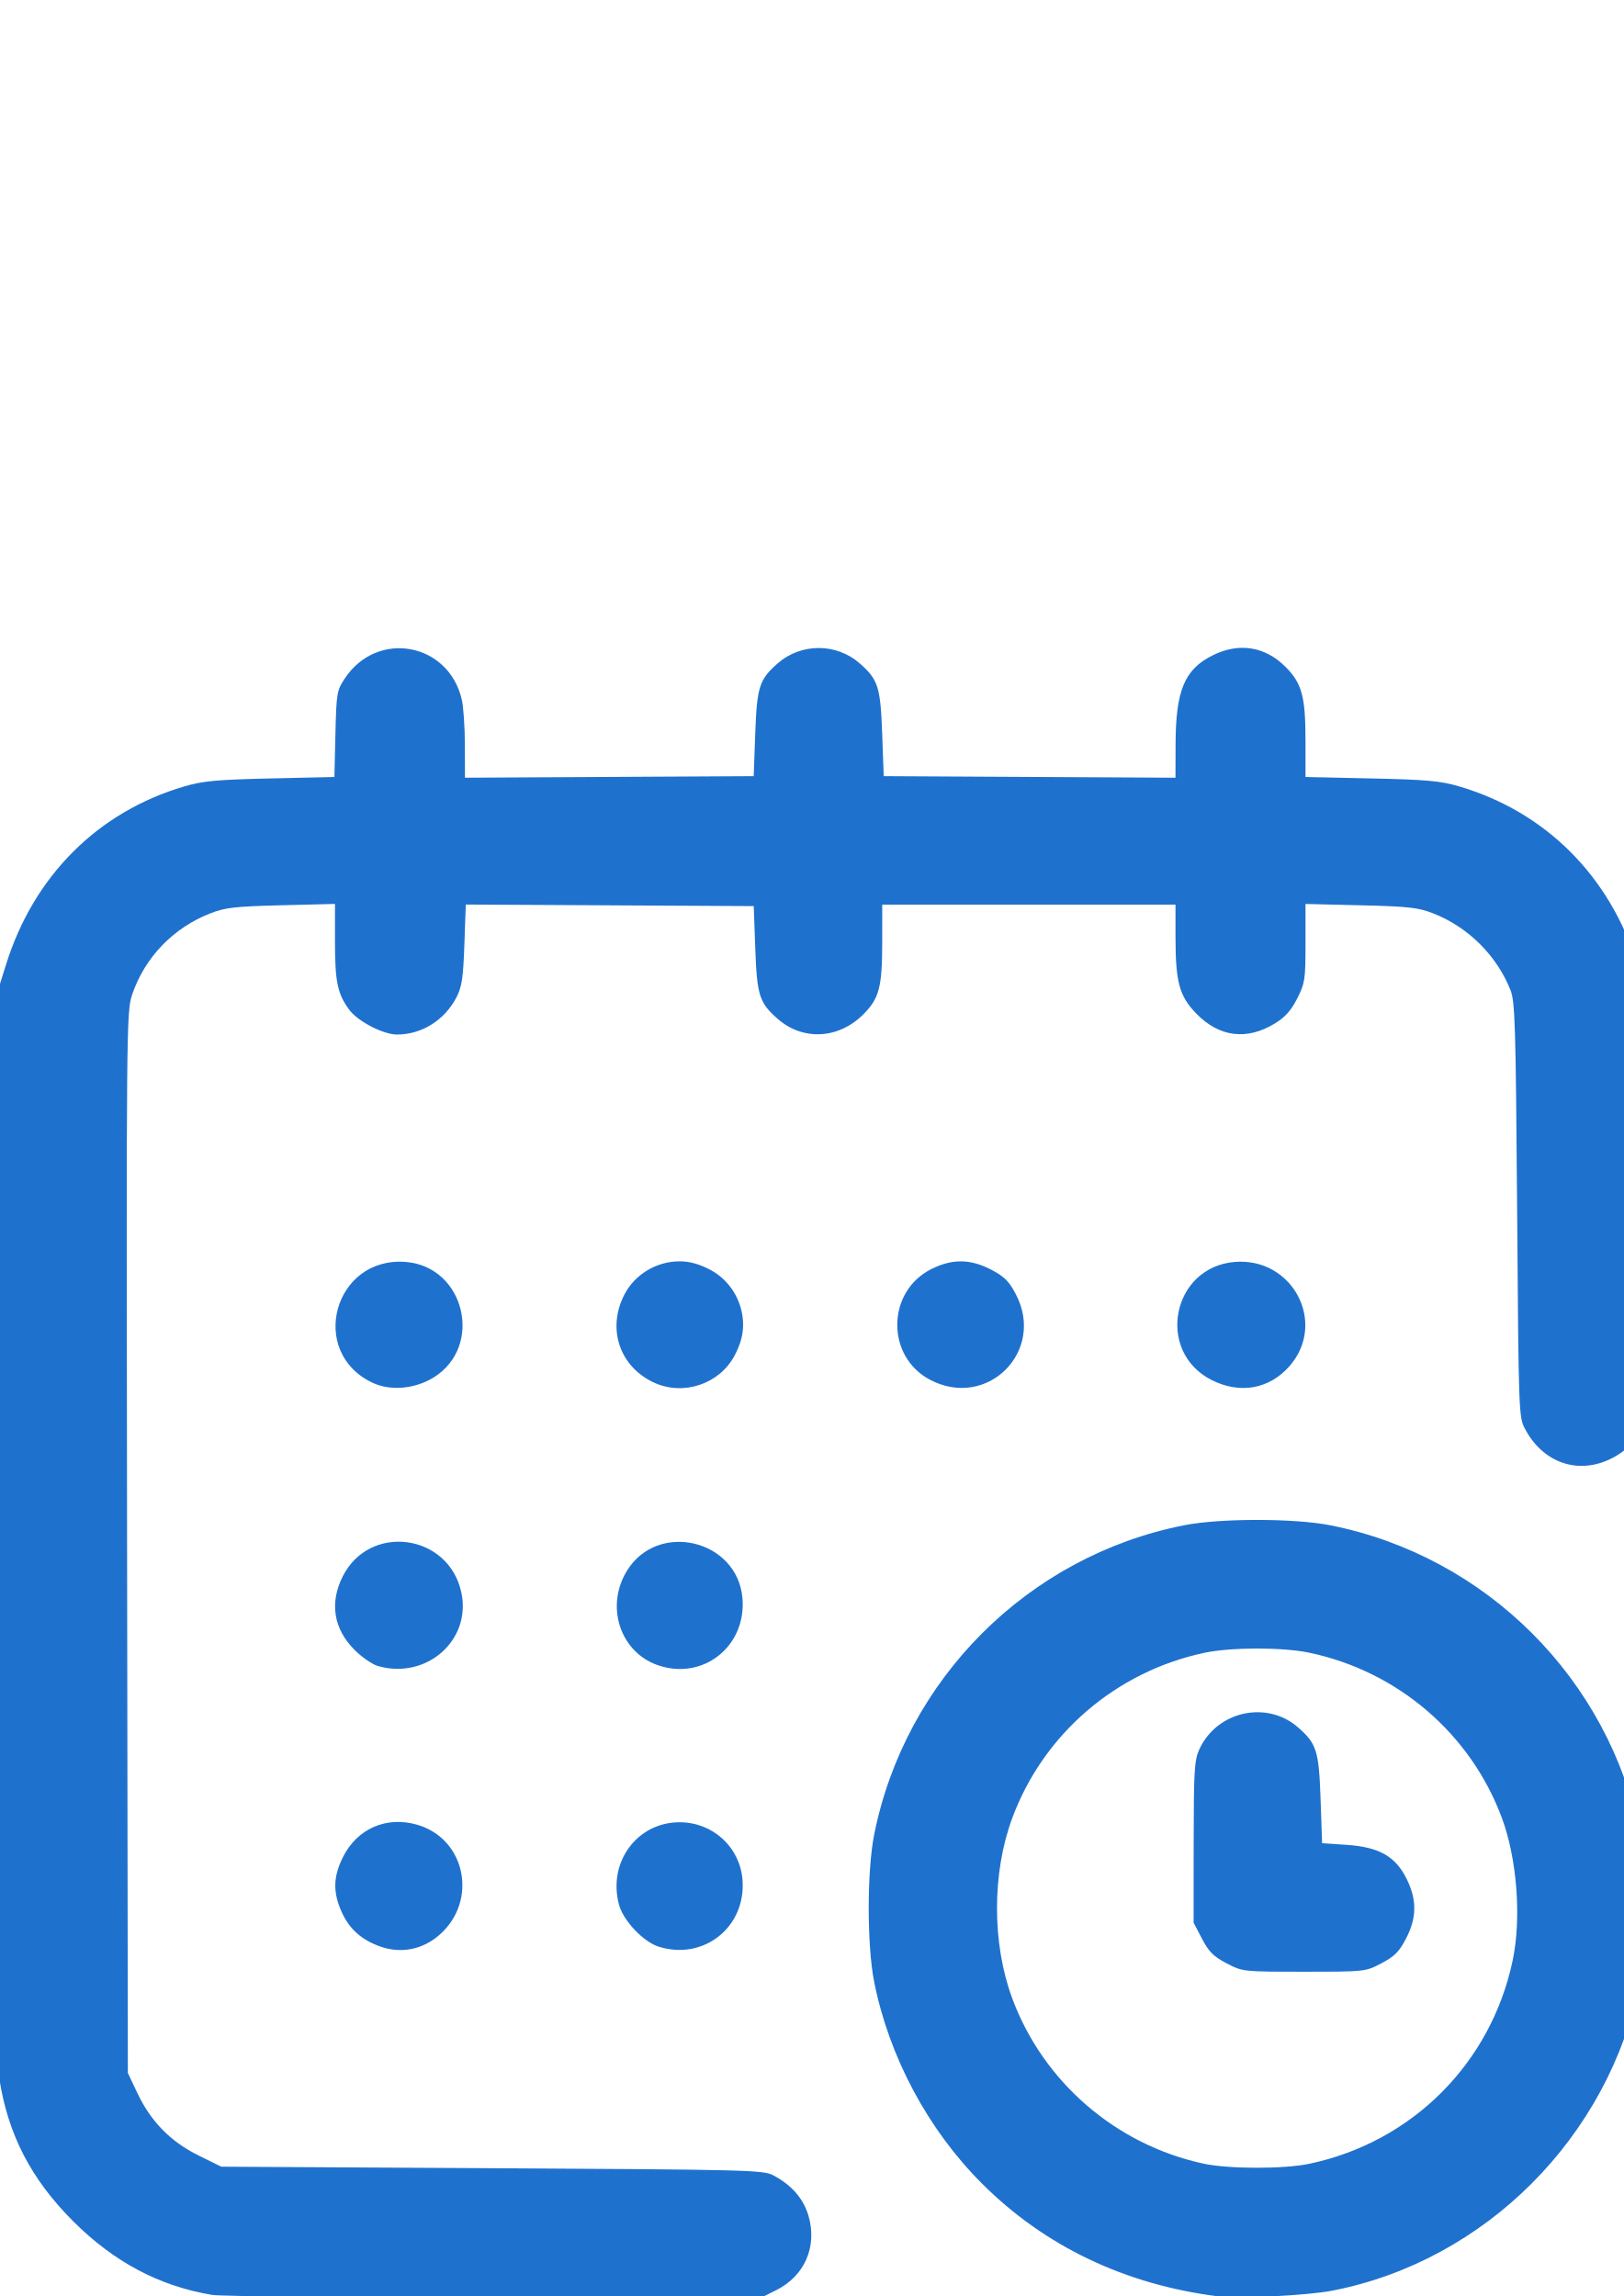
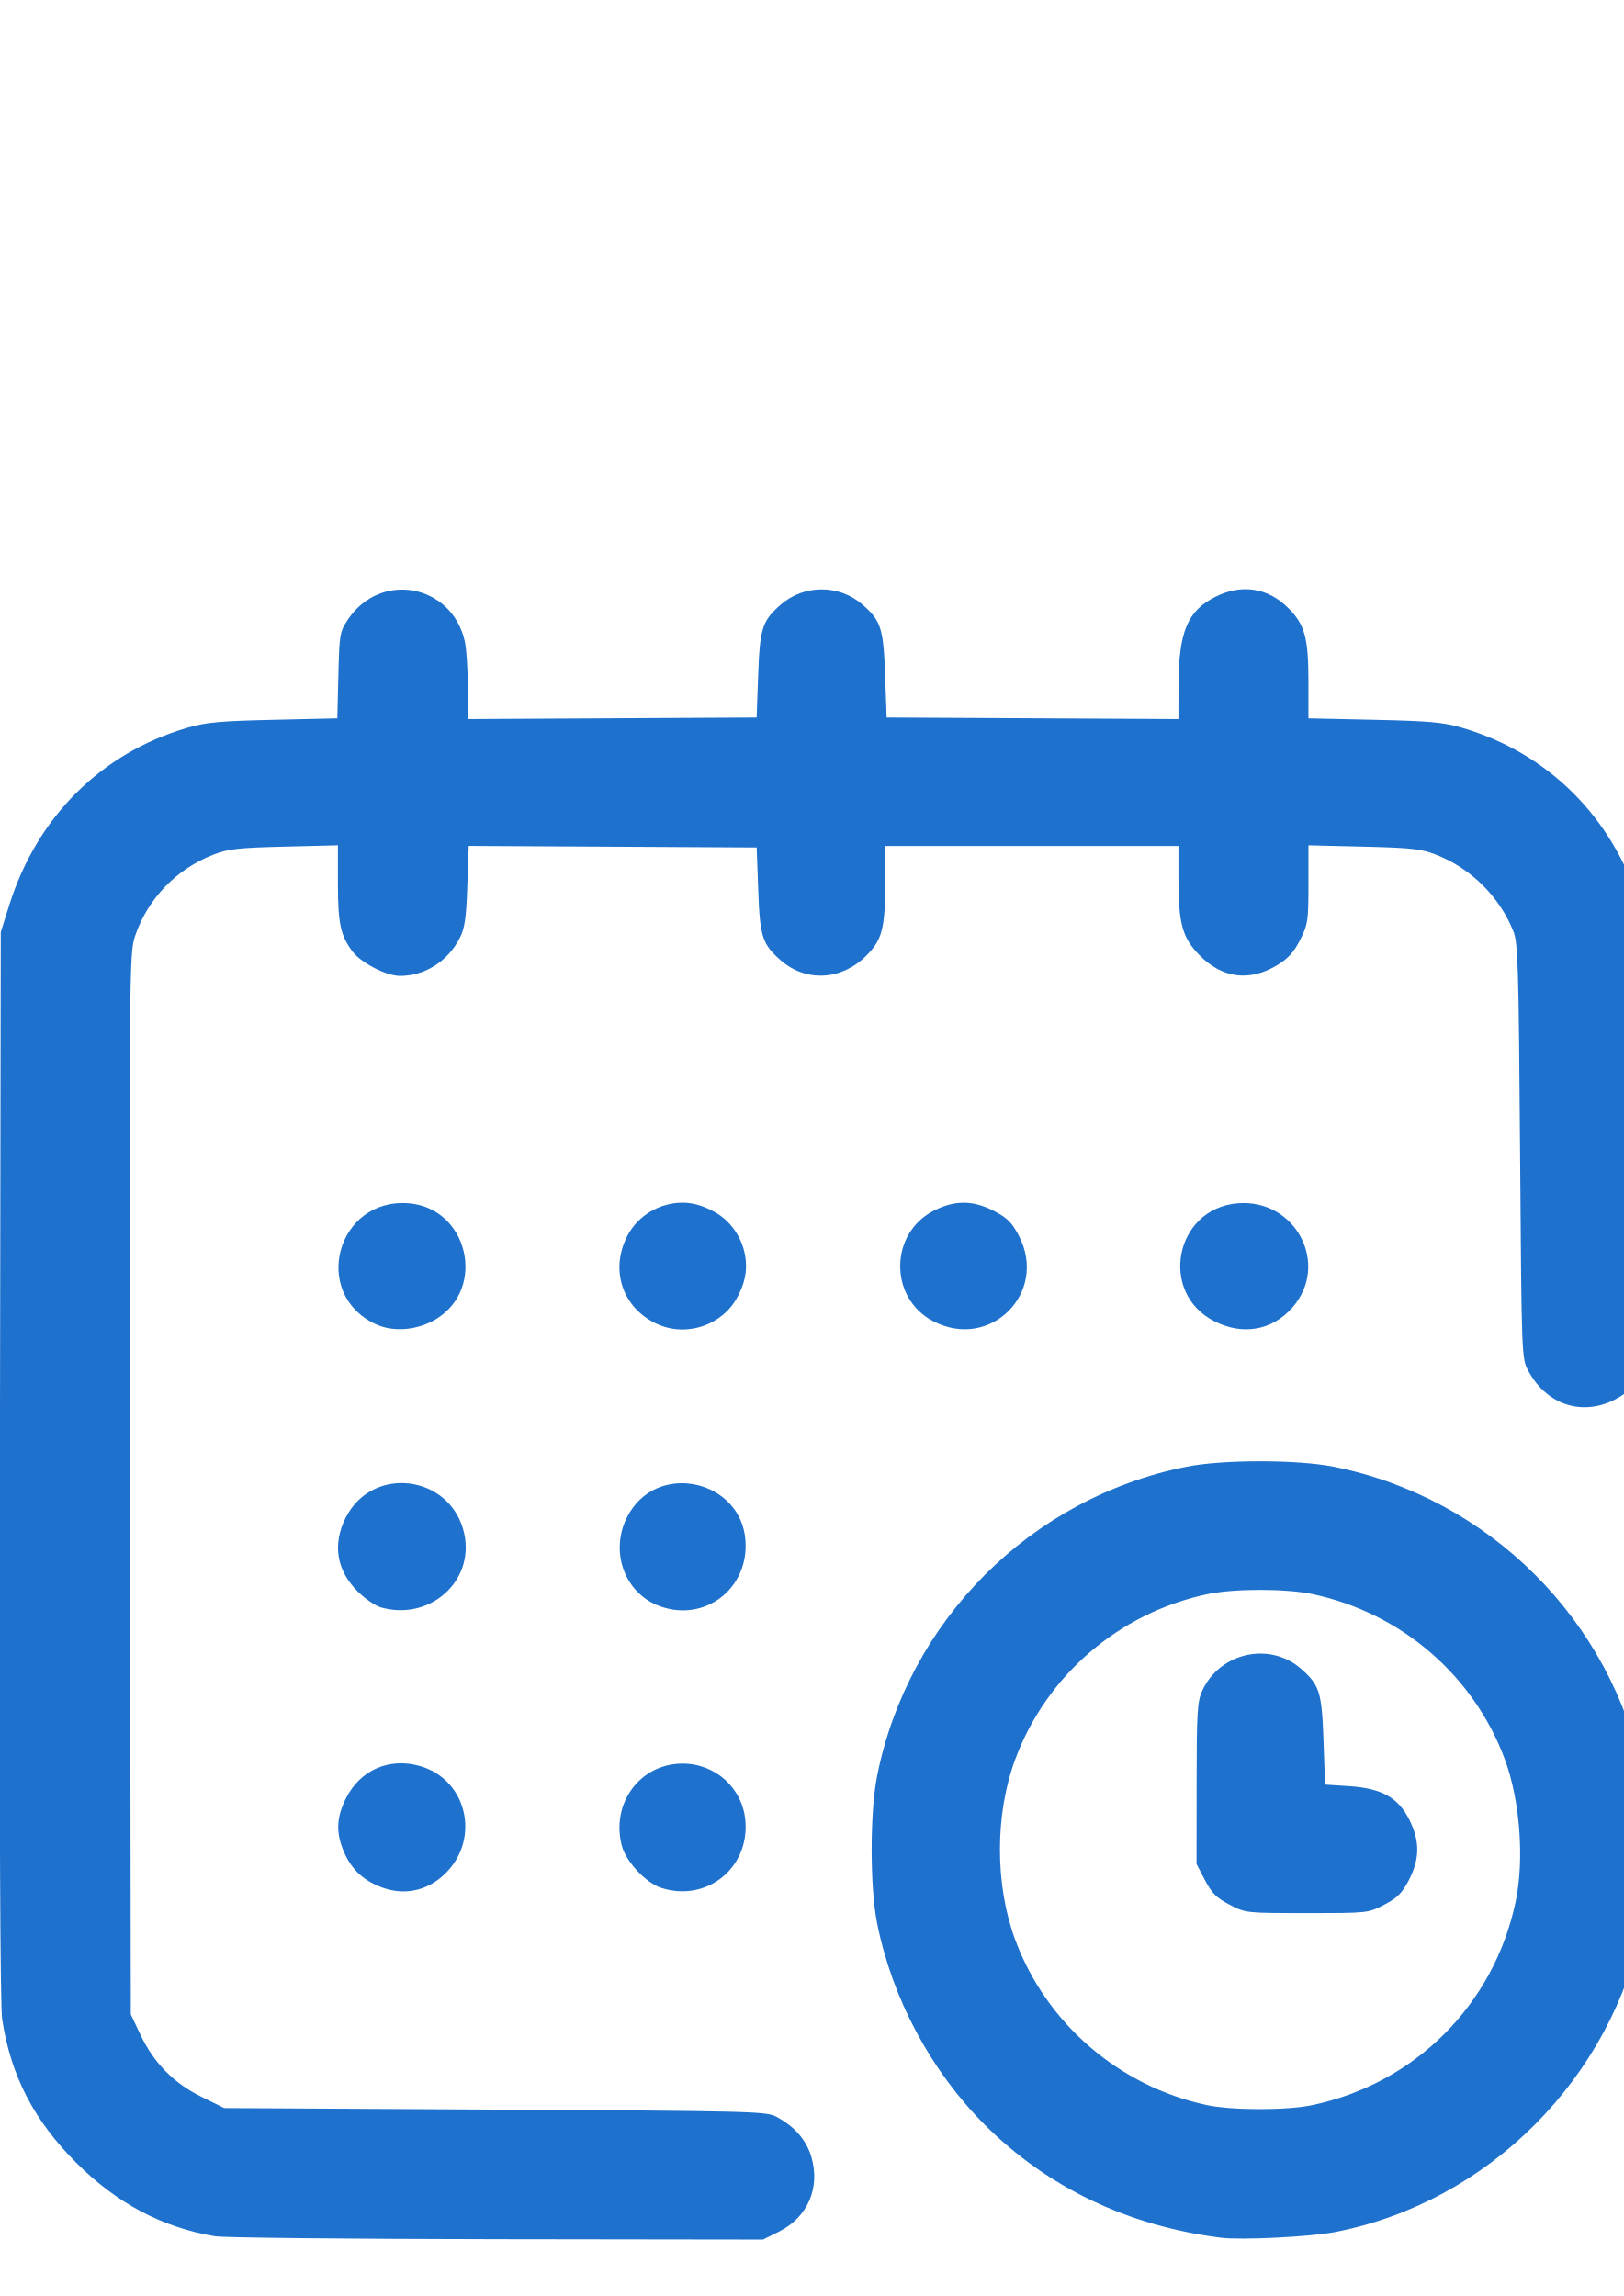
<svg xmlns="http://www.w3.org/2000/svg" width="210mm" height="297mm" viewBox="0 0 210 297" version="1.1" id="svg1" xml:space="preserve">
  <defs id="defs1" />
  <g id="layer1">
-     <path style="fill:#1f71ce;fill-opacity:1;stroke-width:1.478" d="m 27.44,296.86 c -6.837,-1.144 -12.697,-4.249 -17.97,-9.522 -5.463,-5.463 -8.448,-11.241 -9.567,-18.518 -0.268,-1.746 -0.367,-25.676 -0.294,-71.64 l 0.109,-69.018 1.08,-3.444 C 4.387,113.276 12.672,105.007 23.834,101.727 c 2.407,-0.708 4.191,-0.873 11.14,-1.031 l 8.274,-0.188 0.134,-5.559 c 0.127,-5.305 0.183,-5.633 1.212,-7.188 4.193,-6.332 13.426,-4.656 15.134,2.746 0.213,0.924 0.392,3.572 0.397,5.887 l 0.01,4.207 18.672,-0.101 18.672,-0.101 0.198,-5.475 c 0.219,-6.071 0.522,-7.022 2.9,-9.11 3.024,-2.655 7.595,-2.655 10.619,0 2.378,2.088 2.681,3.039 2.9,9.11 l 0.198,5.475 18.868,0.101 18.868,0.101 0.01,-4.207 c 0.016,-7.083 1.138,-9.797 4.804,-11.624 3.39,-1.689 6.774,-1.156 9.409,1.483 2.132,2.135 2.592,3.832 2.592,9.553 v 4.702 l 8.505,0.187 c 7.196,0.158 8.946,0.317 11.371,1.031 11.17,3.287 19.472,11.576 23.028,22.992 l 1.073,3.444 0.123,27.299 0.123,27.299 -0.97,2.119 c -0.736,1.607 -1.414,2.4 -2.805,3.283 -4.446,2.819 -9.501,1.447 -12.022,-3.263 -0.852,-1.592 -0.858,-1.756 -1.055,-28.387 -0.178,-24.065 -0.266,-26.956 -0.867,-28.459 -1.791,-4.483 -5.494,-8.15 -10.005,-9.909 -1.929,-0.752 -3.177,-0.891 -9.362,-1.04 l -7.136,-0.172 v 5.056 c 0,4.741 -0.067,5.189 -1.075,7.177 -0.789,1.557 -1.559,2.416 -2.893,3.23 -3.635,2.218 -7.203,1.764 -10.164,-1.292 -2.202,-2.273 -2.682,-4.061 -2.682,-9.999 v -4.087 h -18.965 -18.965 l -0.001,4.79 c -0.003,5.906 -0.379,7.344 -2.471,9.432 -3.183,3.178 -7.798,3.411 -11.048,0.557 -2.378,-2.088 -2.681,-3.039 -2.9,-9.11 l -0.198,-5.475 -18.621,-0.102 -18.621,-0.102 -0.182,5.185 c -0.15,4.268 -0.327,5.468 -1.006,6.786 -1.535,2.983 -4.506,4.849 -7.713,4.845 -1.769,-0.002 -5.051,-1.698 -6.151,-3.178 -1.537,-2.068 -1.866,-3.627 -1.866,-8.845 v -4.873 l -6.941,0.174 c -5.973,0.15 -7.251,0.295 -9.167,1.041 -4.806,1.871 -8.502,5.713 -10.127,10.525 -0.737,2.183 -0.753,3.921 -0.654,70.861 l 0.102,68.623 1.245,2.629 c 1.731,3.653 4.284,6.255 7.888,8.036 l 2.947,1.457 35.019,0.196 c 33.191,0.185 35.09,0.234 36.387,0.924 2.376,1.264 3.898,3.02 4.545,5.244 1.156,3.975 -0.499,7.775 -4.185,9.612 l -2.077,1.035 -34.432,-0.046 c -18.938,-0.025 -35.331,-0.196 -36.429,-0.38 z m 130.062,0.181 c -12.032,-1.528 -22.404,-6.491 -30.514,-14.601 -6.982,-6.982 -12.006,-16.395 -13.934,-26.105 -0.932,-4.692 -0.932,-14.293 0,-18.985 3.999,-20.141 19.899,-36.041 40.04,-40.04 4.692,-0.932 14.293,-0.932 18.985,0 20.141,3.999 36.041,19.899 40.04,40.04 0.931,4.692 0.931,14.293 0,18.985 -3.981,20.05 -20.007,36.135 -39.829,39.978 -3.219,0.624 -12.147,1.064 -14.787,0.729 z m 11.875,-17.153 c 13.272,-2.812 23.443,-12.983 26.255,-26.255 1.161,-5.48 0.584,-13.165 -1.387,-18.472 -4.039,-10.876 -13.427,-18.943 -24.868,-21.367 -3.446,-0.73 -10.138,-0.73 -13.584,0 -11.441,2.424 -20.829,10.491 -24.868,21.367 -2.638,7.103 -2.638,16.257 0,23.36 4.007,10.791 13.381,18.895 24.698,21.352 3.286,0.713 10.42,0.721 13.754,0.015 z m -10.742,-25.924 c -1.687,-0.881 -2.292,-1.486 -3.173,-3.173 l -1.089,-2.084 0.01,-10.416 c 0.007,-9.228 0.09,-10.594 0.721,-11.983 2.256,-4.966 8.737,-6.41 12.792,-2.85 2.398,2.106 2.683,3.02 2.901,9.306 l 0.197,5.67 3.139,0.205 c 4.193,0.274 6.333,1.475 7.773,4.363 1.371,2.75 1.349,5.067 -0.073,7.789 -0.881,1.687 -1.486,2.292 -3.173,3.173 -2.08,1.087 -2.1,1.089 -10.011,1.089 -7.912,0 -7.931,-0.001 -10.011,-1.089 z M 49.14,251.777 c -2.354,-0.841 -3.908,-2.212 -4.884,-4.31 -1.218,-2.615 -1.19,-4.655 0.099,-7.241 1.837,-3.687 5.637,-5.341 9.612,-4.185 6.269,1.822 7.889,9.839 2.877,14.239 -2.193,1.925 -4.987,2.469 -7.704,1.498 z m 36.024,0.025 c -1.971,-0.628 -4.553,-3.366 -5.105,-5.414 -1.48,-5.486 2.329,-10.67 7.838,-10.67 4.279,0 7.78,3.19 8.13,7.406 0.508,6.128 -5.016,10.541 -10.863,8.679 z M 48.863,215.505 c -0.715,-0.206 -2.065,-1.14 -3.001,-2.076 -2.711,-2.711 -3.258,-6.055 -1.551,-9.482 3.467,-6.957 13.73,-5.581 15.36,2.06 1.317,6.175 -4.523,11.308 -10.807,9.497 z m 36.151,-0.129 c -4.853,-1.73 -6.745,-7.631 -3.916,-12.208 4.004,-6.477 14.3,-4.001 14.929,3.59 0.518,6.248 -5.172,10.701 -11.014,8.618 z M 48.204,178.876 c -8.437,-3.95 -5.004,-16.406 4.308,-15.634 7.612,0.631 10.066,10.926 3.562,14.947 -2.407,1.488 -5.57,1.764 -7.87,0.687 z m 36.37,-0.034 c -4.464,-2.067 -6.106,-7.004 -3.799,-11.42 1.354,-2.591 4.145,-4.262 7.123,-4.262 1.281,0 2.519,0.341 3.95,1.089 2.591,1.354 4.262,4.145 4.262,7.123 0,1.281 -0.341,2.519 -1.089,3.95 -1.937,3.707 -6.628,5.288 -10.447,3.52 z m 35.74,-0.347 c -5.763,-3.011 -5.669,-11.439 0.159,-14.344 2.699,-1.345 5.036,-1.315 7.741,0.098 1.687,0.881 2.292,1.486 3.173,3.173 3.855,7.379 -3.694,14.928 -11.073,11.073 z m 36.38,0.013 c -7.263,-3.682 -5.124,-14.596 2.992,-15.269 7.506,-0.622 11.985,7.903 7.085,13.484 -2.609,2.972 -6.409,3.645 -10.077,1.785 z" id="path2" />
+     <path style="fill:#1f71ce;fill-opacity:1;stroke-width:1.478" d="M 27.82,289.274 C 20.983,288.13 15.123,285.025 9.85,279.752 4.387,274.289 1.402,268.511 0.283,261.234 0.015,259.488 -0.083,235.558 -0.011,189.594 l 0.109,-69.018 1.08,-3.444 C 4.767,105.69 13.051,97.421 24.214,94.141 c 2.407,-0.708 4.191,-0.873 11.14,-1.031 l 8.274,-0.188 0.134,-5.559 c 0.127,-5.305 0.183,-5.633 1.212,-7.188 4.193,-6.332 13.426,-4.656 15.134,2.746 0.213,0.924 0.392,3.572 0.397,5.887 l 0.01,4.207 18.672,-0.101 18.672,-0.101 0.198,-5.475 c 0.219,-6.071 0.522,-7.022 2.9,-9.11 3.024,-2.655 7.595,-2.655 10.619,0 2.378,2.088 2.681,3.039 2.9,9.11 l 0.198,5.475 18.868,0.101 18.868,0.101 0.01,-4.207 c 0.016,-7.083 1.138,-9.797 4.804,-11.624 3.39,-1.689 6.774,-1.156 9.409,1.483 2.132,2.135 2.592,3.832 2.592,9.553 v 4.702 l 8.505,0.187 c 7.196,0.158 8.946,0.317 11.371,1.031 11.17,3.287 19.472,11.576 23.028,22.992 l 1.073,3.444 0.123,27.299 0.123,27.299 -0.97,2.119 c -0.736,1.607 -1.414,2.4 -2.805,3.283 -4.446,2.819 -9.501,1.447 -12.022,-3.263 -0.852,-1.592 -0.858,-1.756 -1.055,-28.387 -0.178,-24.065 -0.266,-26.956 -0.867,-28.459 -1.791,-4.483 -5.494,-8.15 -10.005,-9.909 -1.929,-0.752 -3.177,-0.891 -9.362,-1.04 l -7.136,-0.172 v 5.056 c 0,4.741 -0.067,5.189 -1.075,7.177 -0.789,1.557 -1.559,2.416 -2.893,3.23 -3.635,2.218 -7.203,1.764 -10.164,-1.292 -2.202,-2.273 -2.682,-4.061 -2.682,-9.999 v -4.087 h -18.965 -18.965 l -10e-4,4.79 c -0.003,5.906 -0.379,7.344 -2.471,9.432 -3.183,3.178 -7.798,3.411 -11.048,0.557 -2.378,-2.088 -2.681,-3.039 -2.9,-9.11 l -0.198,-5.475 -18.621,-0.102 -18.621,-0.102 -0.182,5.185 c -0.15,4.268 -0.327,5.468 -1.006,6.786 -1.535,2.983 -4.506,4.849 -7.713,4.845 -1.769,-0.002 -5.051,-1.698 -6.151,-3.178 -1.537,-2.068 -1.866,-3.627 -1.866,-8.845 v -4.873 l -6.941,0.174 c -5.973,0.15 -7.251,0.295 -9.167,1.041 -4.806,1.871 -8.502,5.713 -10.127,10.525 -0.737,2.183 -0.753,3.921 -0.654,70.861 l 0.102,68.623 1.245,2.629 c 1.731,3.653 4.284,6.255 7.888,8.036 l 2.947,1.457 35.019,0.196 c 33.191,0.185 35.09,0.234 36.387,0.924 2.376,1.264 3.898,3.02 4.545,5.244 1.156,3.975 -0.499,7.775 -4.185,9.612 l -2.077,1.035 -34.432,-0.046 c -18.938,-0.025 -35.331,-0.196 -36.429,-0.38 z m 130.062,0.181 c -12.032,-1.528 -22.404,-6.491 -30.514,-14.601 -6.982,-6.982 -12.006,-16.395 -13.934,-26.105 -0.932,-4.692 -0.932,-14.293 0,-18.985 3.999,-20.141 19.899,-36.041 40.04,-40.04 4.692,-0.932 14.293,-0.932 18.985,0 20.141,3.999 36.041,19.899 40.04,40.04 0.931,4.692 0.931,14.293 0,18.985 -3.981,20.05 -20.007,36.135 -39.829,39.978 -3.219,0.624 -12.147,1.064 -14.787,0.729 z m 11.875,-17.153 c 13.272,-2.812 23.443,-12.983 26.255,-26.255 1.161,-5.48 0.584,-13.165 -1.387,-18.472 -4.039,-10.876 -13.427,-18.943 -24.868,-21.367 -3.446,-0.73 -10.138,-0.73 -13.584,0 -11.441,2.424 -20.829,10.491 -24.868,21.367 -2.638,7.103 -2.638,16.257 0,23.36 4.007,10.791 13.381,18.895 24.698,21.352 3.286,0.713 10.42,0.721 13.754,0.015 z m -10.742,-25.924 c -1.687,-0.881 -2.292,-1.486 -3.173,-3.173 l -1.089,-2.084 0.01,-10.416 c 0.007,-9.228 0.09,-10.594 0.721,-11.983 2.256,-4.966 8.737,-6.41 12.792,-2.85 2.398,2.106 2.683,3.02 2.901,9.306 l 0.197,5.67 3.139,0.205 c 4.193,0.274 6.333,1.475 7.773,4.363 1.371,2.75 1.349,5.067 -0.073,7.789 -0.881,1.687 -1.486,2.292 -3.173,3.173 -2.08,1.087 -2.1,1.089 -10.011,1.089 -7.912,0 -7.931,-10e-4 -10.011,-1.089 z M 49.519,244.191 c -2.354,-0.841 -3.908,-2.212 -4.884,-4.31 -1.218,-2.615 -1.19,-4.655 0.099,-7.241 1.837,-3.687 5.637,-5.341 9.612,-4.185 6.269,1.822 7.889,9.839 2.877,14.239 -2.193,1.925 -4.987,2.469 -7.704,1.498 z m 36.024,0.025 c -1.971,-0.628 -4.553,-3.366 -5.105,-5.414 -1.48,-5.486 2.329,-10.67 7.838,-10.67 4.279,0 7.78,3.19 8.13,7.406 0.508,6.128 -5.016,10.541 -10.863,8.679 z M 49.242,207.919 c -0.715,-0.206 -2.065,-1.14 -3.001,-2.076 -2.711,-2.711 -3.258,-6.055 -1.551,-9.482 3.467,-6.957 13.73,-5.581 15.36,2.06 1.317,6.175 -4.523,11.308 -10.807,9.497 z m 36.151,-0.129 c -4.853,-1.73 -6.745,-7.631 -3.916,-12.208 4.004,-6.477 14.3,-4.001 14.929,3.59 0.518,6.248 -5.172,10.701 -11.014,8.618 z M 48.583,171.29 c -8.437,-3.95 -5.004,-16.406 4.308,-15.634 7.612,0.631 10.066,10.926 3.562,14.947 -2.407,1.488 -5.57,1.764 -7.87,0.687 z m 36.37,-0.034 c -4.464,-2.067 -6.106,-7.004 -3.799,-11.42 1.354,-2.591 4.145,-4.262 7.123,-4.262 1.281,0 2.519,0.341 3.95,1.089 2.591,1.354 4.262,4.145 4.262,7.123 0,1.281 -0.341,2.519 -1.089,3.95 -1.937,3.707 -6.628,5.288 -10.447,3.52 z m 35.74,-0.347 c -5.763,-3.011 -5.669,-11.439 0.159,-14.344 2.699,-1.345 5.036,-1.315 7.741,0.098 1.687,0.881 2.292,1.486 3.173,3.173 3.855,7.379 -3.694,14.928 -11.073,11.073 z m 36.38,0.013 c -7.263,-3.682 -5.124,-14.596 2.992,-15.269 7.506,-0.622 11.985,7.903 7.085,13.484 -2.609,2.972 -6.409,3.645 -10.077,1.785 z" id="path2" />
  </g>
</svg>
